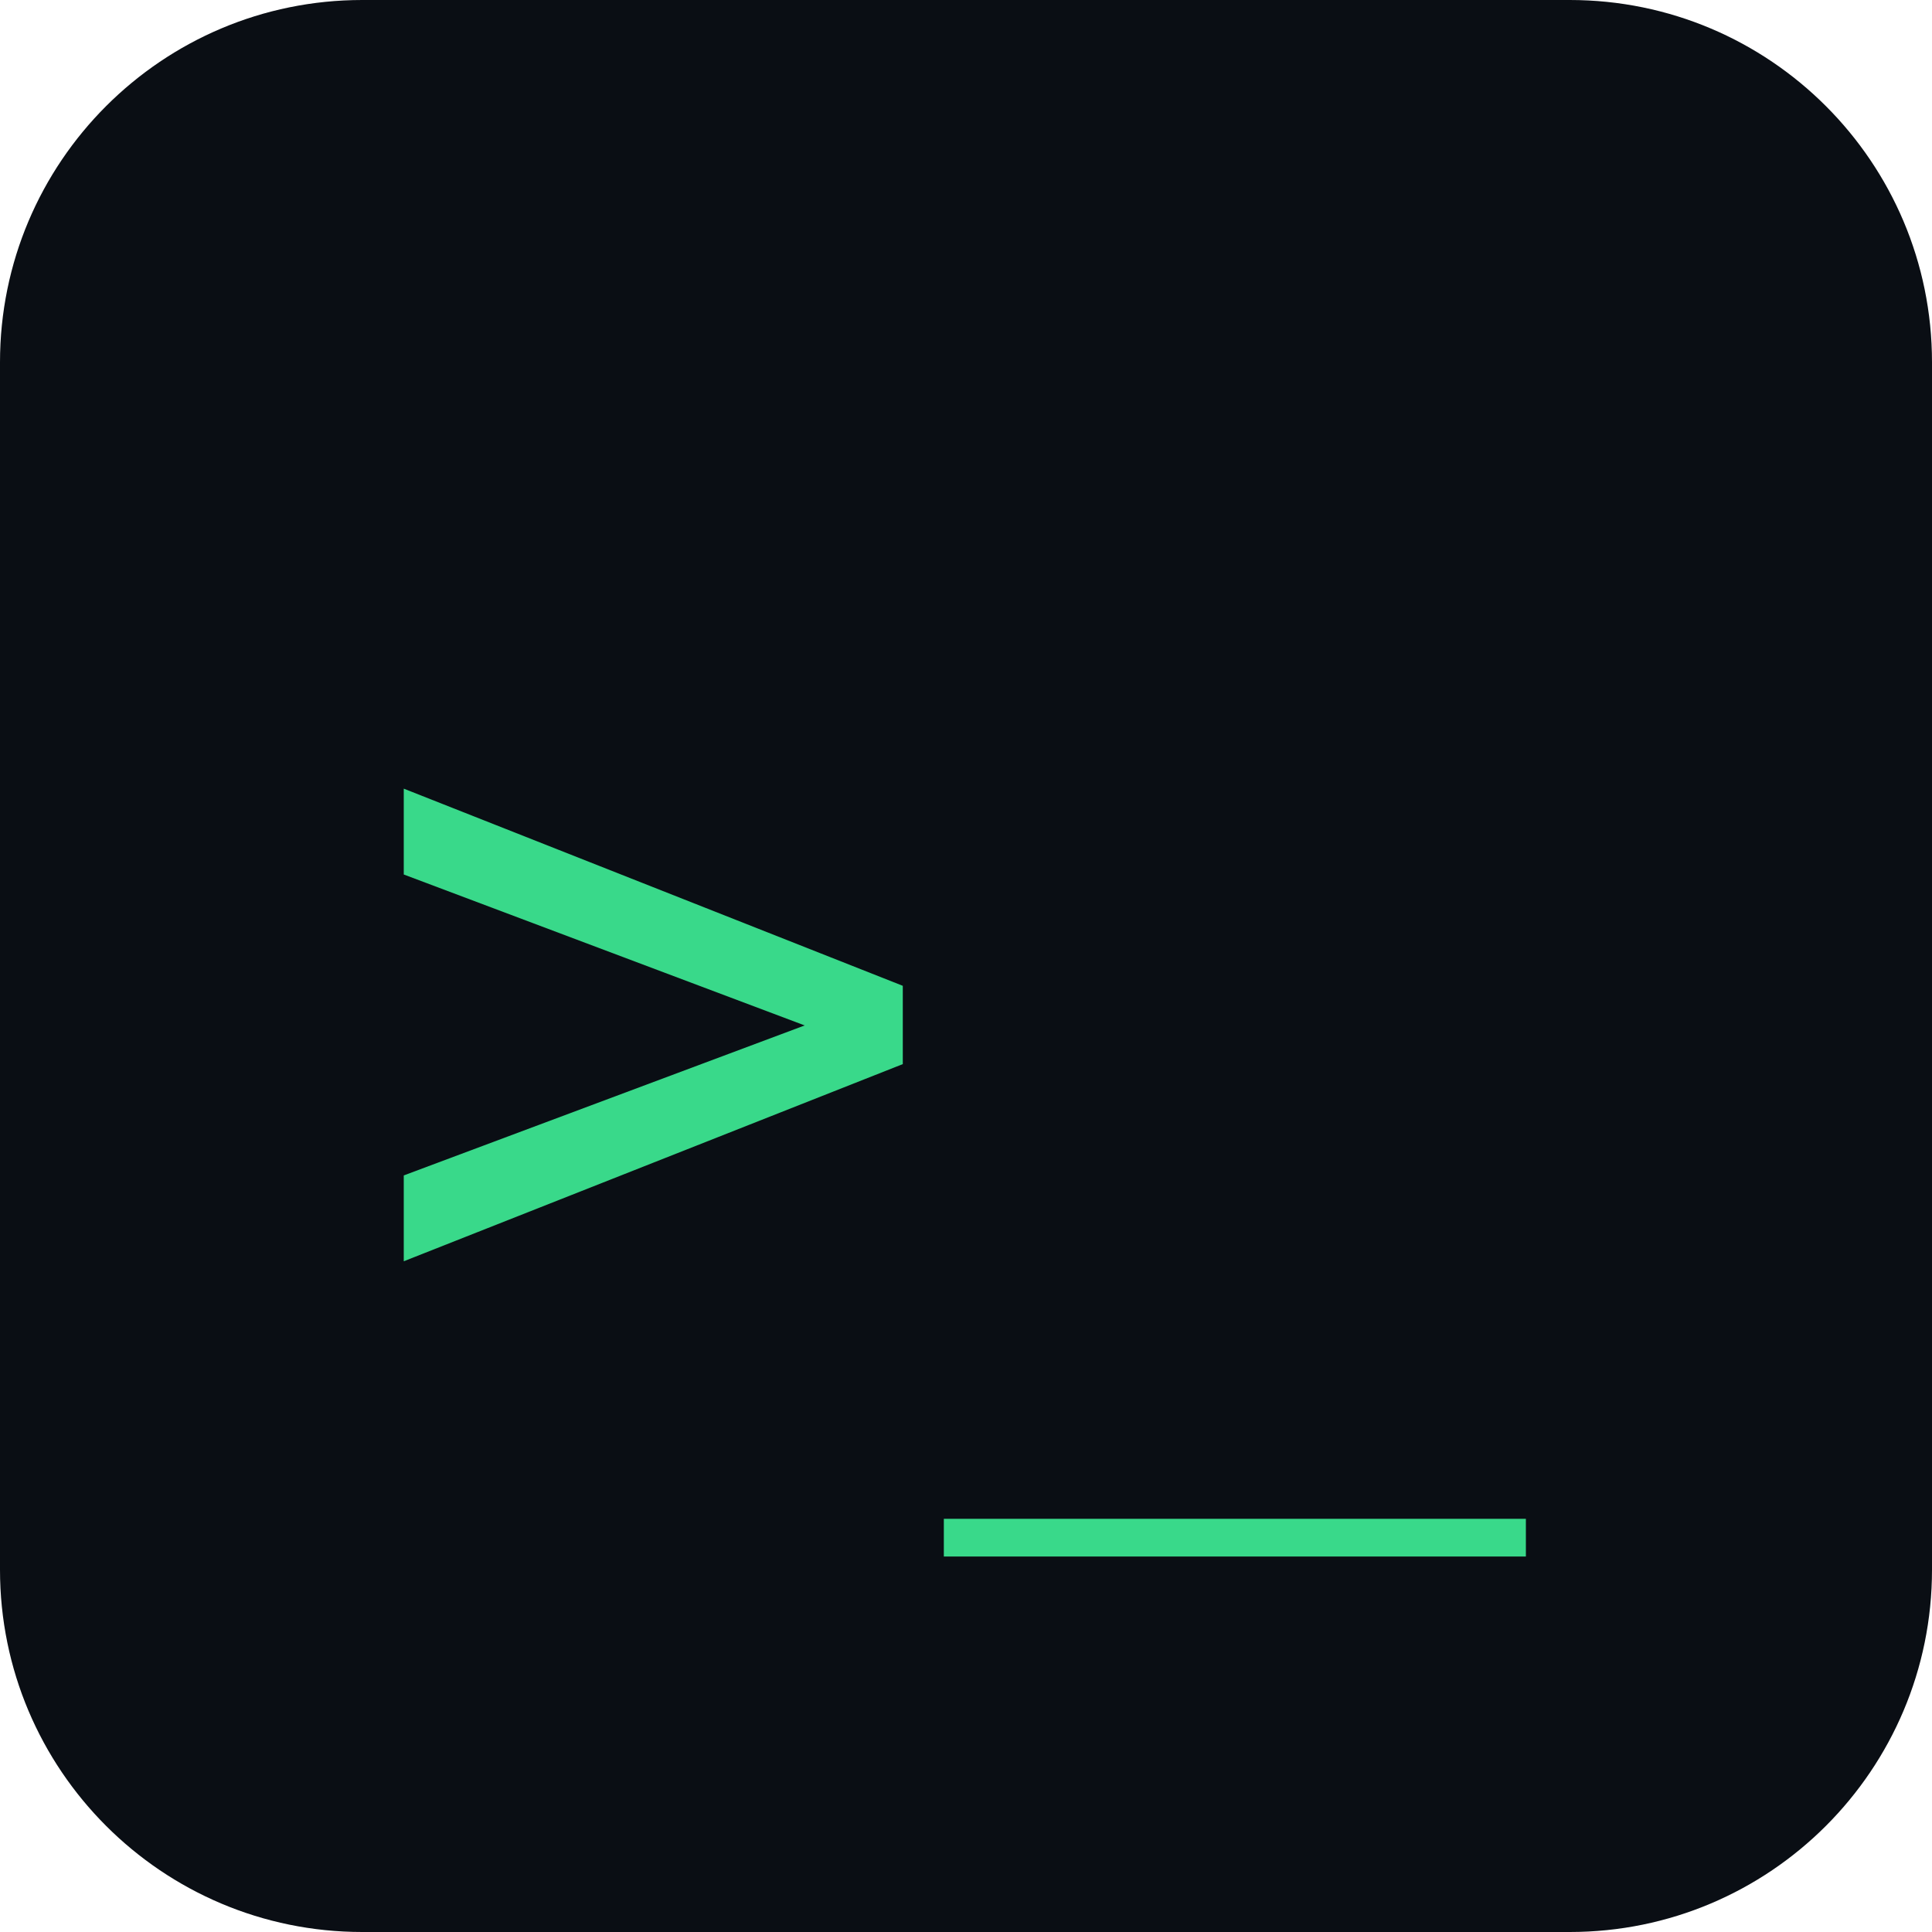
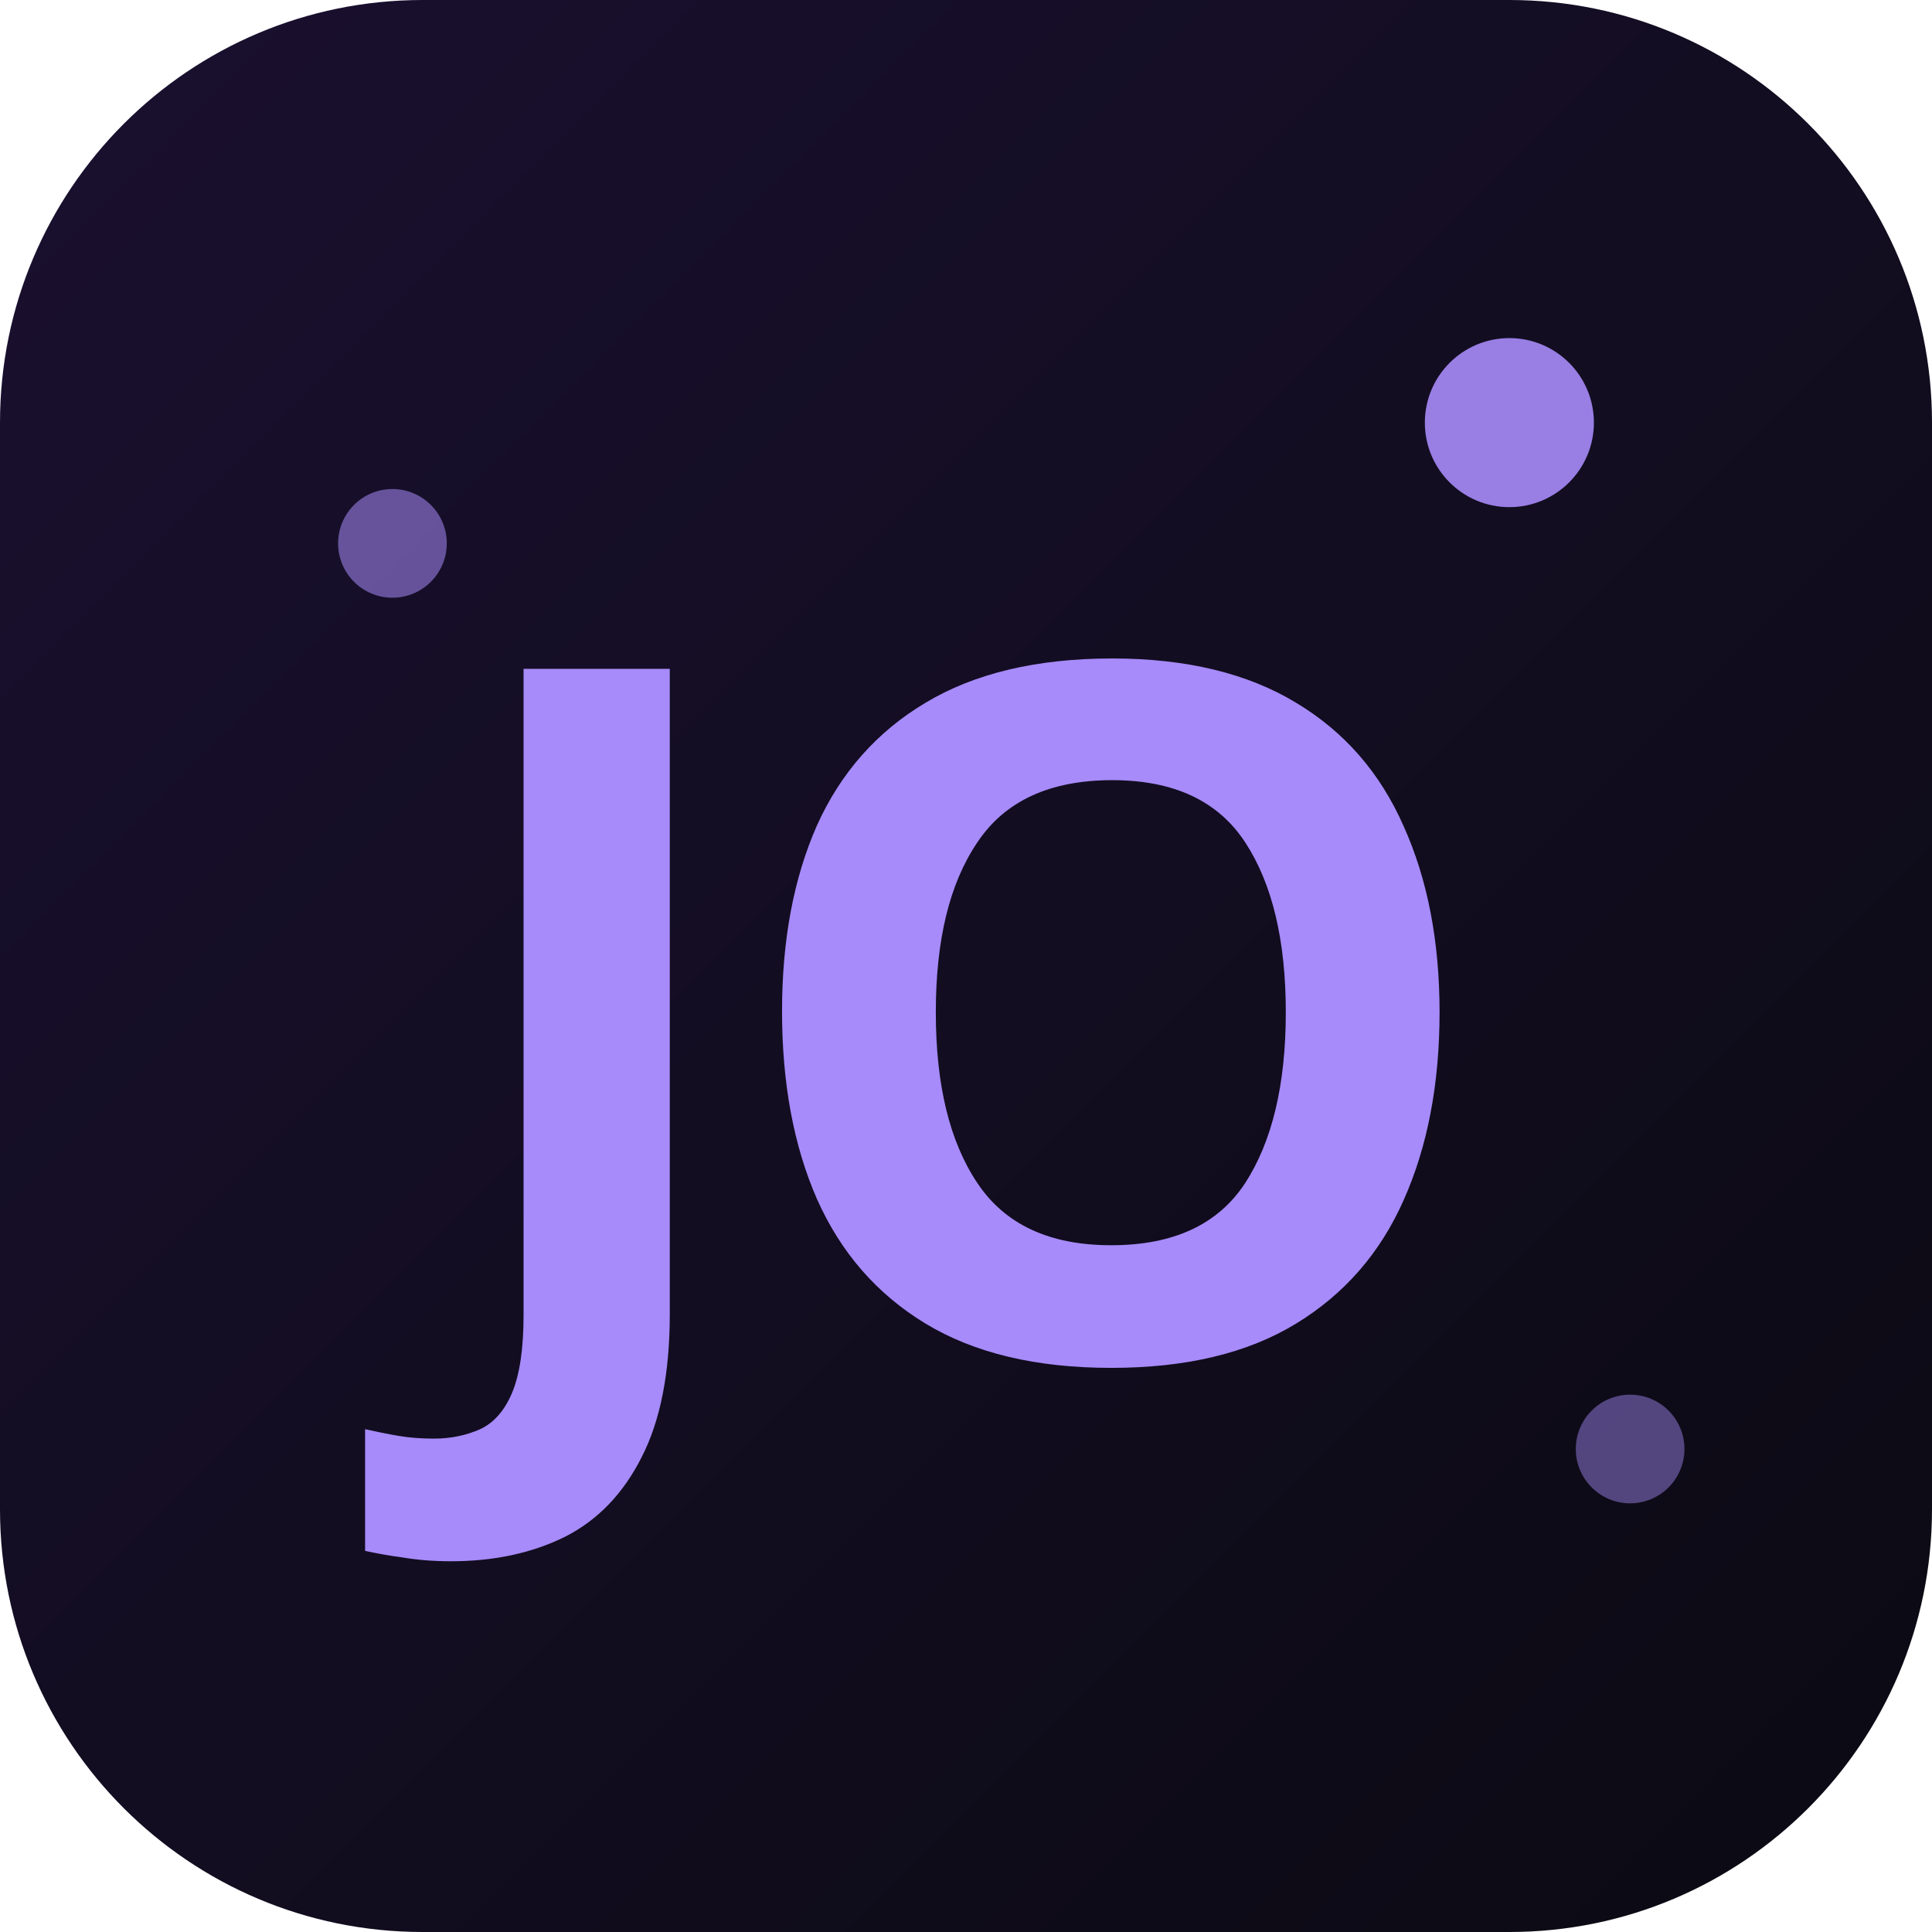
<svg xmlns="http://www.w3.org/2000/svg" viewBox="0 0 32 32">
-   <rect width="32" height="32" rx="6" fill="#0a0e14" />
-   <text x="6" y="22" font-family="ui-monospace, monospace" font-size="16" fill="#39d98a">&gt;_</text>
+   <defs>
+     <linearGradient id="bg" x1="0" y1="0" x2="1" y2="1">
+       <stop offset="0%" stop-color="#1a1030" />
+       <stop offset="100%" stop-color="#0b0a12" />
+     </linearGradient>
+   </defs>
+   <rect width="32" height="32" rx="7" fill="url(#bg)" />
+   <circle cx="25" cy="7" r="1.4" fill="#a78bfa" opacity="0.9" />
+   <circle cx="6.5" cy="9" r="0.9" fill="#a78bfa" opacity="0.55" />
+   <circle cx="27" cy="24" r="0.9" fill="#a78bfa" opacity="0.45" />
+   <text x="16" y="22.5" text-anchor="middle" font-family="Outfit, 'Segoe UI', system-ui, -apple-system, sans-serif" font-size="16" font-weight="800" letter-spacing="-0.5" fill="#a78bfa">JO</text>
</svg>
